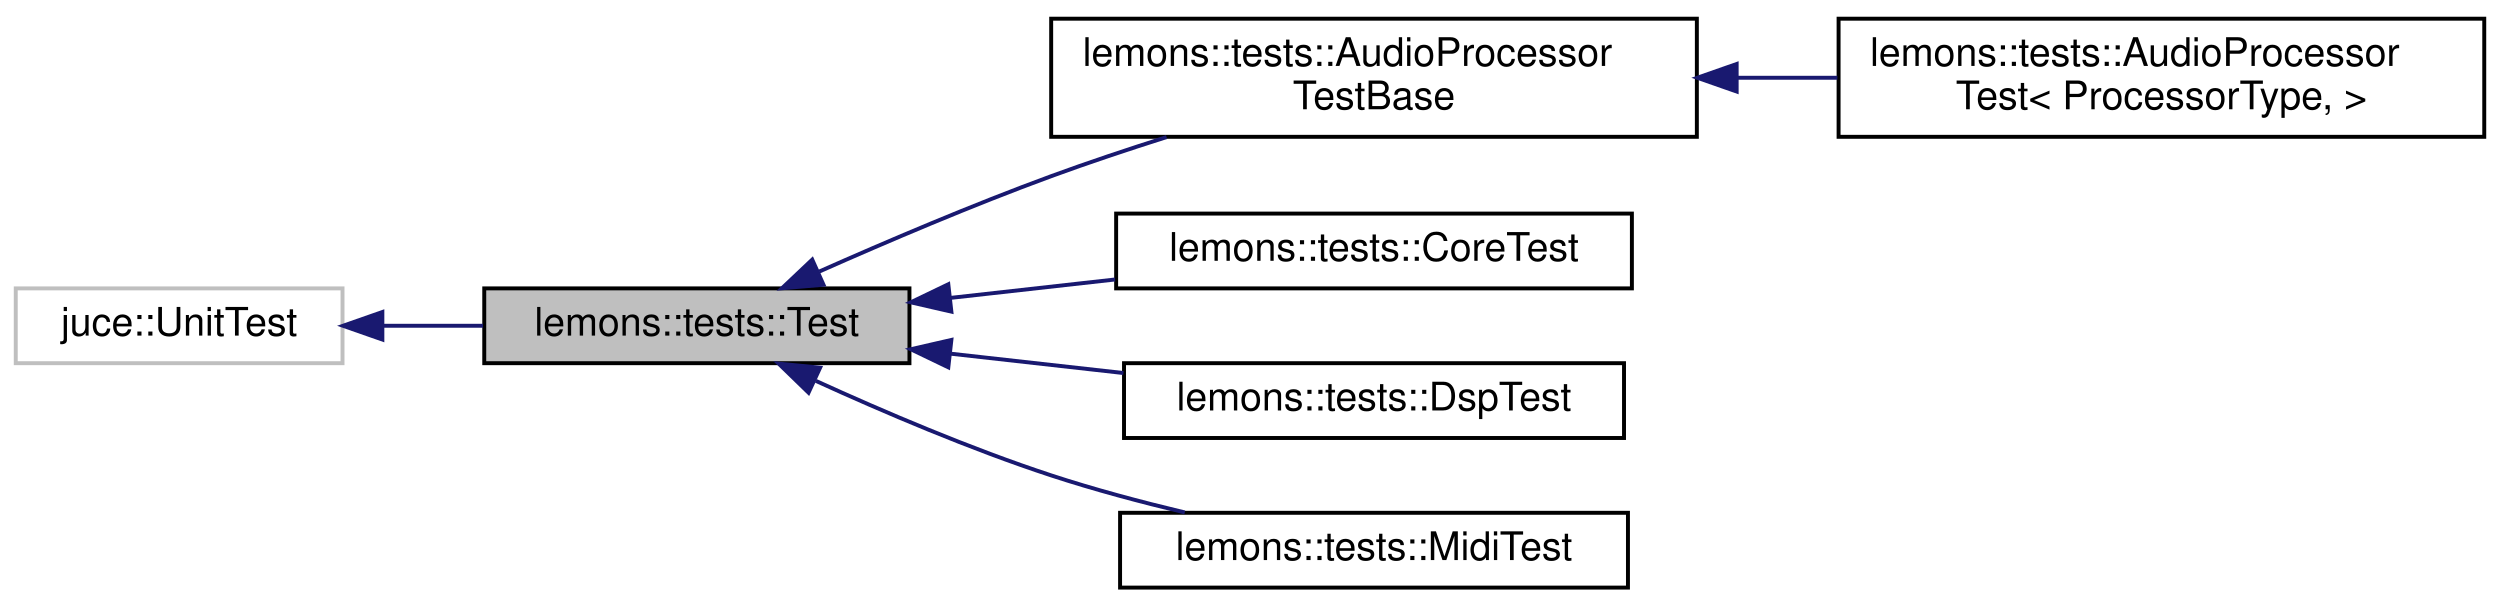
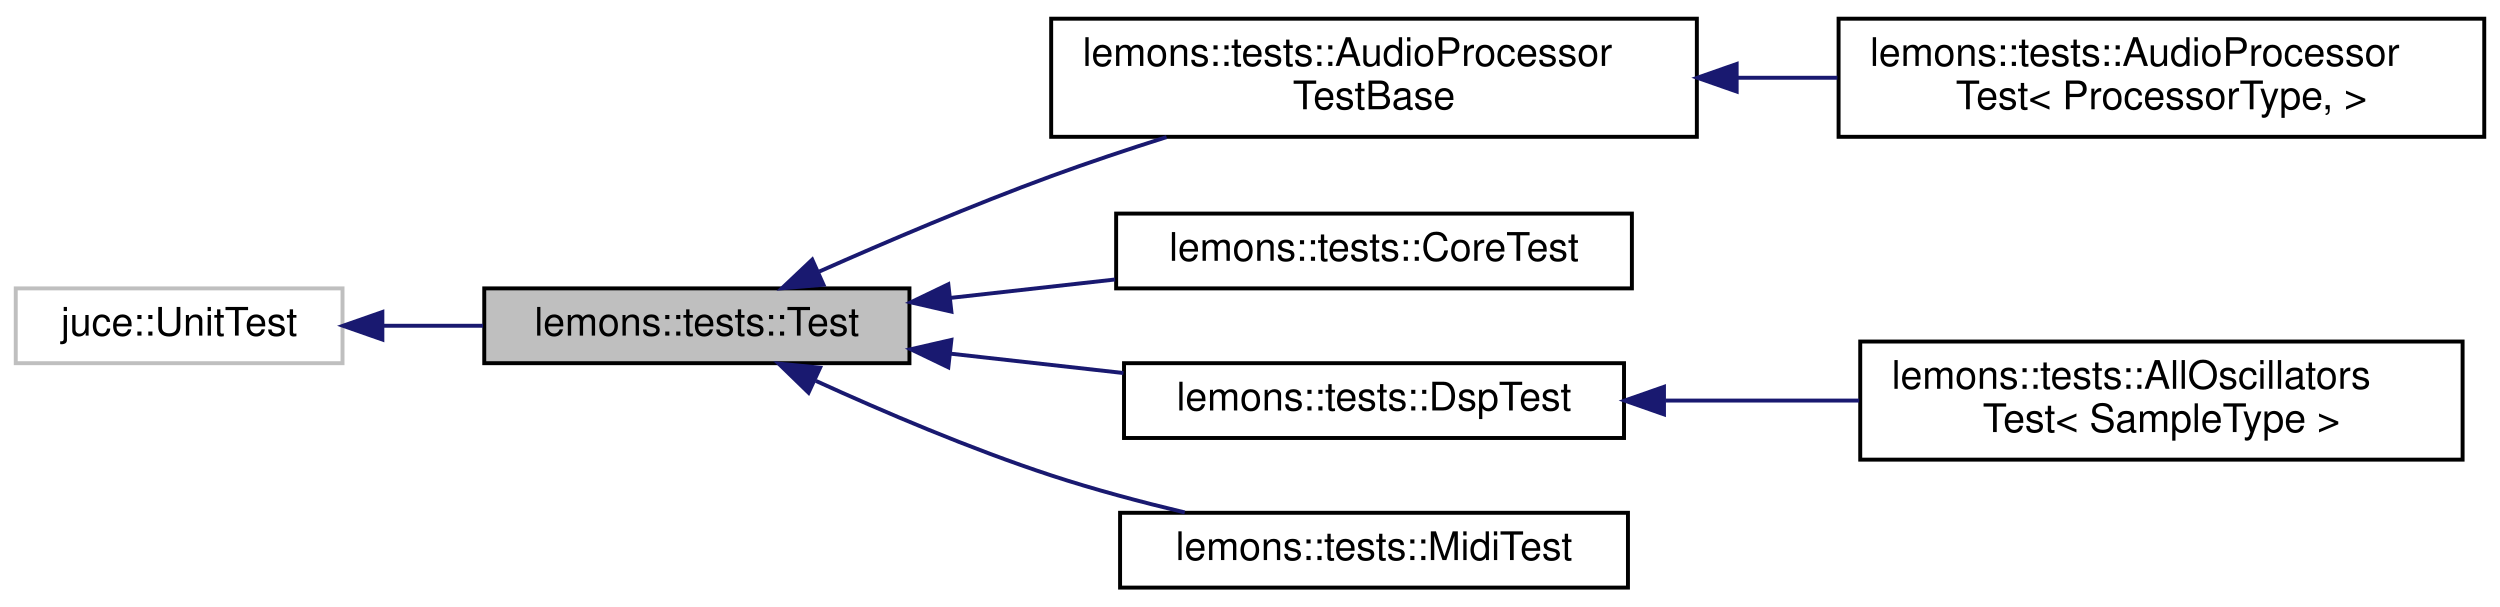
<svg xmlns="http://www.w3.org/2000/svg" xmlns:xlink="http://www.w3.org/1999/xlink" width="635pt" height="154pt" viewBox="0.00 0.00 635.00 153.50">
  <g id="graph0" class="graph" transform="scale(1 1) rotate(0) translate(4 149.5)">
    <g id="node1" class="node">
      <g id="a_node1">
        <a xlink:title=" ">
          <polygon fill="#bfbfbf" stroke="black" points="119,-57.5 119,-76.5 227,-76.5 227,-57.5 119,-57.5" />
          <text text-anchor="middle" x="173" y="-64.5" font-family="Helvetica,sans-Serif" font-size="10.00">lemons::tests::Test</text>
        </a>
      </g>
    </g>
    <g id="node3" class="node">
      <g id="a_node3">
        <a xlink:href="structlemons_1_1tests_1_1_audio_processor_test_base.html" target="_top" xlink:title=" ">
          <polygon fill="none" stroke="black" points="263,-115 263,-145 427,-145 427,-115 263,-115" />
          <text text-anchor="start" x="271" y="-133" font-family="Helvetica,sans-Serif" font-size="10.00">lemons::tests::AudioProcessor</text>
          <text text-anchor="middle" x="345" y="-122" font-family="Helvetica,sans-Serif" font-size="10.00">TestBase</text>
        </a>
      </g>
    </g>
    <g id="edge2" class="edge">
      <path fill="none" stroke="midnightblue" d="M204.07,-80.77C221.18,-88.36 243.09,-97.7 263,-105 272.4,-108.45 282.52,-111.82 292.31,-114.93" />
      <polygon fill="midnightblue" stroke="midnightblue" points="205.17,-77.42 194.61,-76.53 202.31,-83.81 205.17,-77.42" />
    </g>
    <g id="node5" class="node">
      <g id="a_node5">
        <a xlink:href="structlemons_1_1tests_1_1_core_test.html" target="_top" xlink:title=" ">
          <polygon fill="none" stroke="black" points="279.5,-76.5 279.5,-95.5 410.5,-95.5 410.5,-76.5 279.5,-76.5" />
          <text text-anchor="middle" x="345" y="-83.5" font-family="Helvetica,sans-Serif" font-size="10.00">lemons::tests::CoreTest</text>
        </a>
      </g>
    </g>
    <g id="edge4" class="edge">
      <path fill="none" stroke="midnightblue" d="M237.55,-74.1C251.17,-75.62 265.57,-77.23 279.22,-78.76" />
      <polygon fill="midnightblue" stroke="midnightblue" points="237.65,-70.59 227.32,-72.96 236.87,-77.55 237.65,-70.59" />
    </g>
    <g id="node6" class="node">
      <g id="a_node6">
        <a xlink:href="structlemons_1_1tests_1_1_dsp_test.html" target="_top" xlink:title=" ">
          <polygon fill="none" stroke="black" points="281.5,-38.5 281.5,-57.5 408.5,-57.5 408.5,-38.5 281.5,-38.5" />
          <text text-anchor="middle" x="345" y="-45.5" font-family="Helvetica,sans-Serif" font-size="10.00">lemons::tests::DspTest</text>
        </a>
      </g>
    </g>
    <g id="edge5" class="edge">
      <path fill="none" stroke="midnightblue" d="M237.57,-59.9C251.88,-58.3 267.07,-56.6 281.35,-55" />
      <polygon fill="midnightblue" stroke="midnightblue" points="236.87,-56.45 227.32,-61.04 237.65,-63.41 236.87,-56.45" />
    </g>
-     <g id="node7" class="node">
-       <g id="a_node7">
+     <g id="node8" class="node">
+       <g id="a_node8">
        <a xlink:href="structlemons_1_1tests_1_1_midi_test.html" target="_top" xlink:title=" ">
          <polygon fill="none" stroke="black" points="280.5,-0.5 280.5,-19.5 409.5,-19.5 409.5,-0.5 280.5,-0.5" />
          <text text-anchor="middle" x="345" y="-7.5" font-family="Helvetica,sans-Serif" font-size="10.00">lemons::tests::MidiTest</text>
        </a>
      </g>
    </g>
-     <g id="edge6" class="edge">
+     <g id="edge7" class="edge">
      <path fill="none" stroke="midnightblue" d="M203.22,-53.01C220.35,-45.19 242.58,-35.7 263,-29 273.84,-25.44 285.71,-22.27 296.93,-19.59" />
      <polygon fill="midnightblue" stroke="midnightblue" points="201.37,-50.01 193.77,-57.39 204.31,-56.36 201.37,-50.01" />
    </g>
    <g id="node2" class="node">
      <g id="a_node2">
        <a xlink:title=" ">
          <polygon fill="none" stroke="#bfbfbf" points="0,-57.5 0,-76.5 83,-76.5 83,-57.5 0,-57.5" />
          <text text-anchor="middle" x="41.5" y="-64.5" font-family="Helvetica,sans-Serif" font-size="10.00">juce::UnitTest</text>
        </a>
      </g>
    </g>
    <g id="edge1" class="edge">
      <path fill="none" stroke="midnightblue" d="M93.14,-67C101.53,-67 110.24,-67 118.69,-67" />
      <polygon fill="midnightblue" stroke="midnightblue" points="93.12,-63.5 83.12,-67 93.12,-70.5 93.12,-63.5" />
    </g>
    <g id="node4" class="node">
      <g id="a_node4">
        <a xlink:href="structlemons_1_1tests_1_1_audio_processor_test.html" target="_top" xlink:title=" ">
          <polygon fill="none" stroke="black" points="463,-115 463,-145 627,-145 627,-115 463,-115" />
          <text text-anchor="start" x="471" y="-133" font-family="Helvetica,sans-Serif" font-size="10.00">lemons::tests::AudioProcessor</text>
          <text text-anchor="middle" x="545" y="-122" font-family="Helvetica,sans-Serif" font-size="10.00">Test&lt; ProcessorType, &gt;</text>
        </a>
      </g>
    </g>
    <g id="edge3" class="edge">
      <path fill="none" stroke="midnightblue" d="M437.36,-130C445.82,-130 454.35,-130 462.7,-130" />
      <polygon fill="midnightblue" stroke="midnightblue" points="437.11,-126.5 427.11,-130 437.11,-133.5 437.11,-126.5" />
    </g>
+     <g id="node7" class="node">
+       <g id="a_node7">
+         <a xlink:href="structlemons_1_1tests_1_1_all_oscillators_test.html" target="_top" xlink:title=" ">
+           <polygon fill="none" stroke="black" points="468.5,-33 468.5,-63 621.5,-63 621.5,-33 468.5,-33" />
+           <text text-anchor="start" x="476.5" y="-51" font-family="Helvetica,sans-Serif" font-size="10.00">lemons::tests::AllOscillators</text>
+           <text text-anchor="middle" x="545" y="-40" font-family="Helvetica,sans-Serif" font-size="10.00">Test&lt; SampleType &gt;</text>
+         </a>
+       </g>
+     </g>
+     <g id="edge6" class="edge">
+       <path fill="none" stroke="midnightblue" d="M419.03,-48C435.07,-48 452.08,-48 468.23,-48" />
+       <polygon fill="midnightblue" stroke="midnightblue" points="418.65,-44.5 408.65,-48 418.65,-51.5 418.65,-44.5" />
+     </g>
  </g>
</svg>
